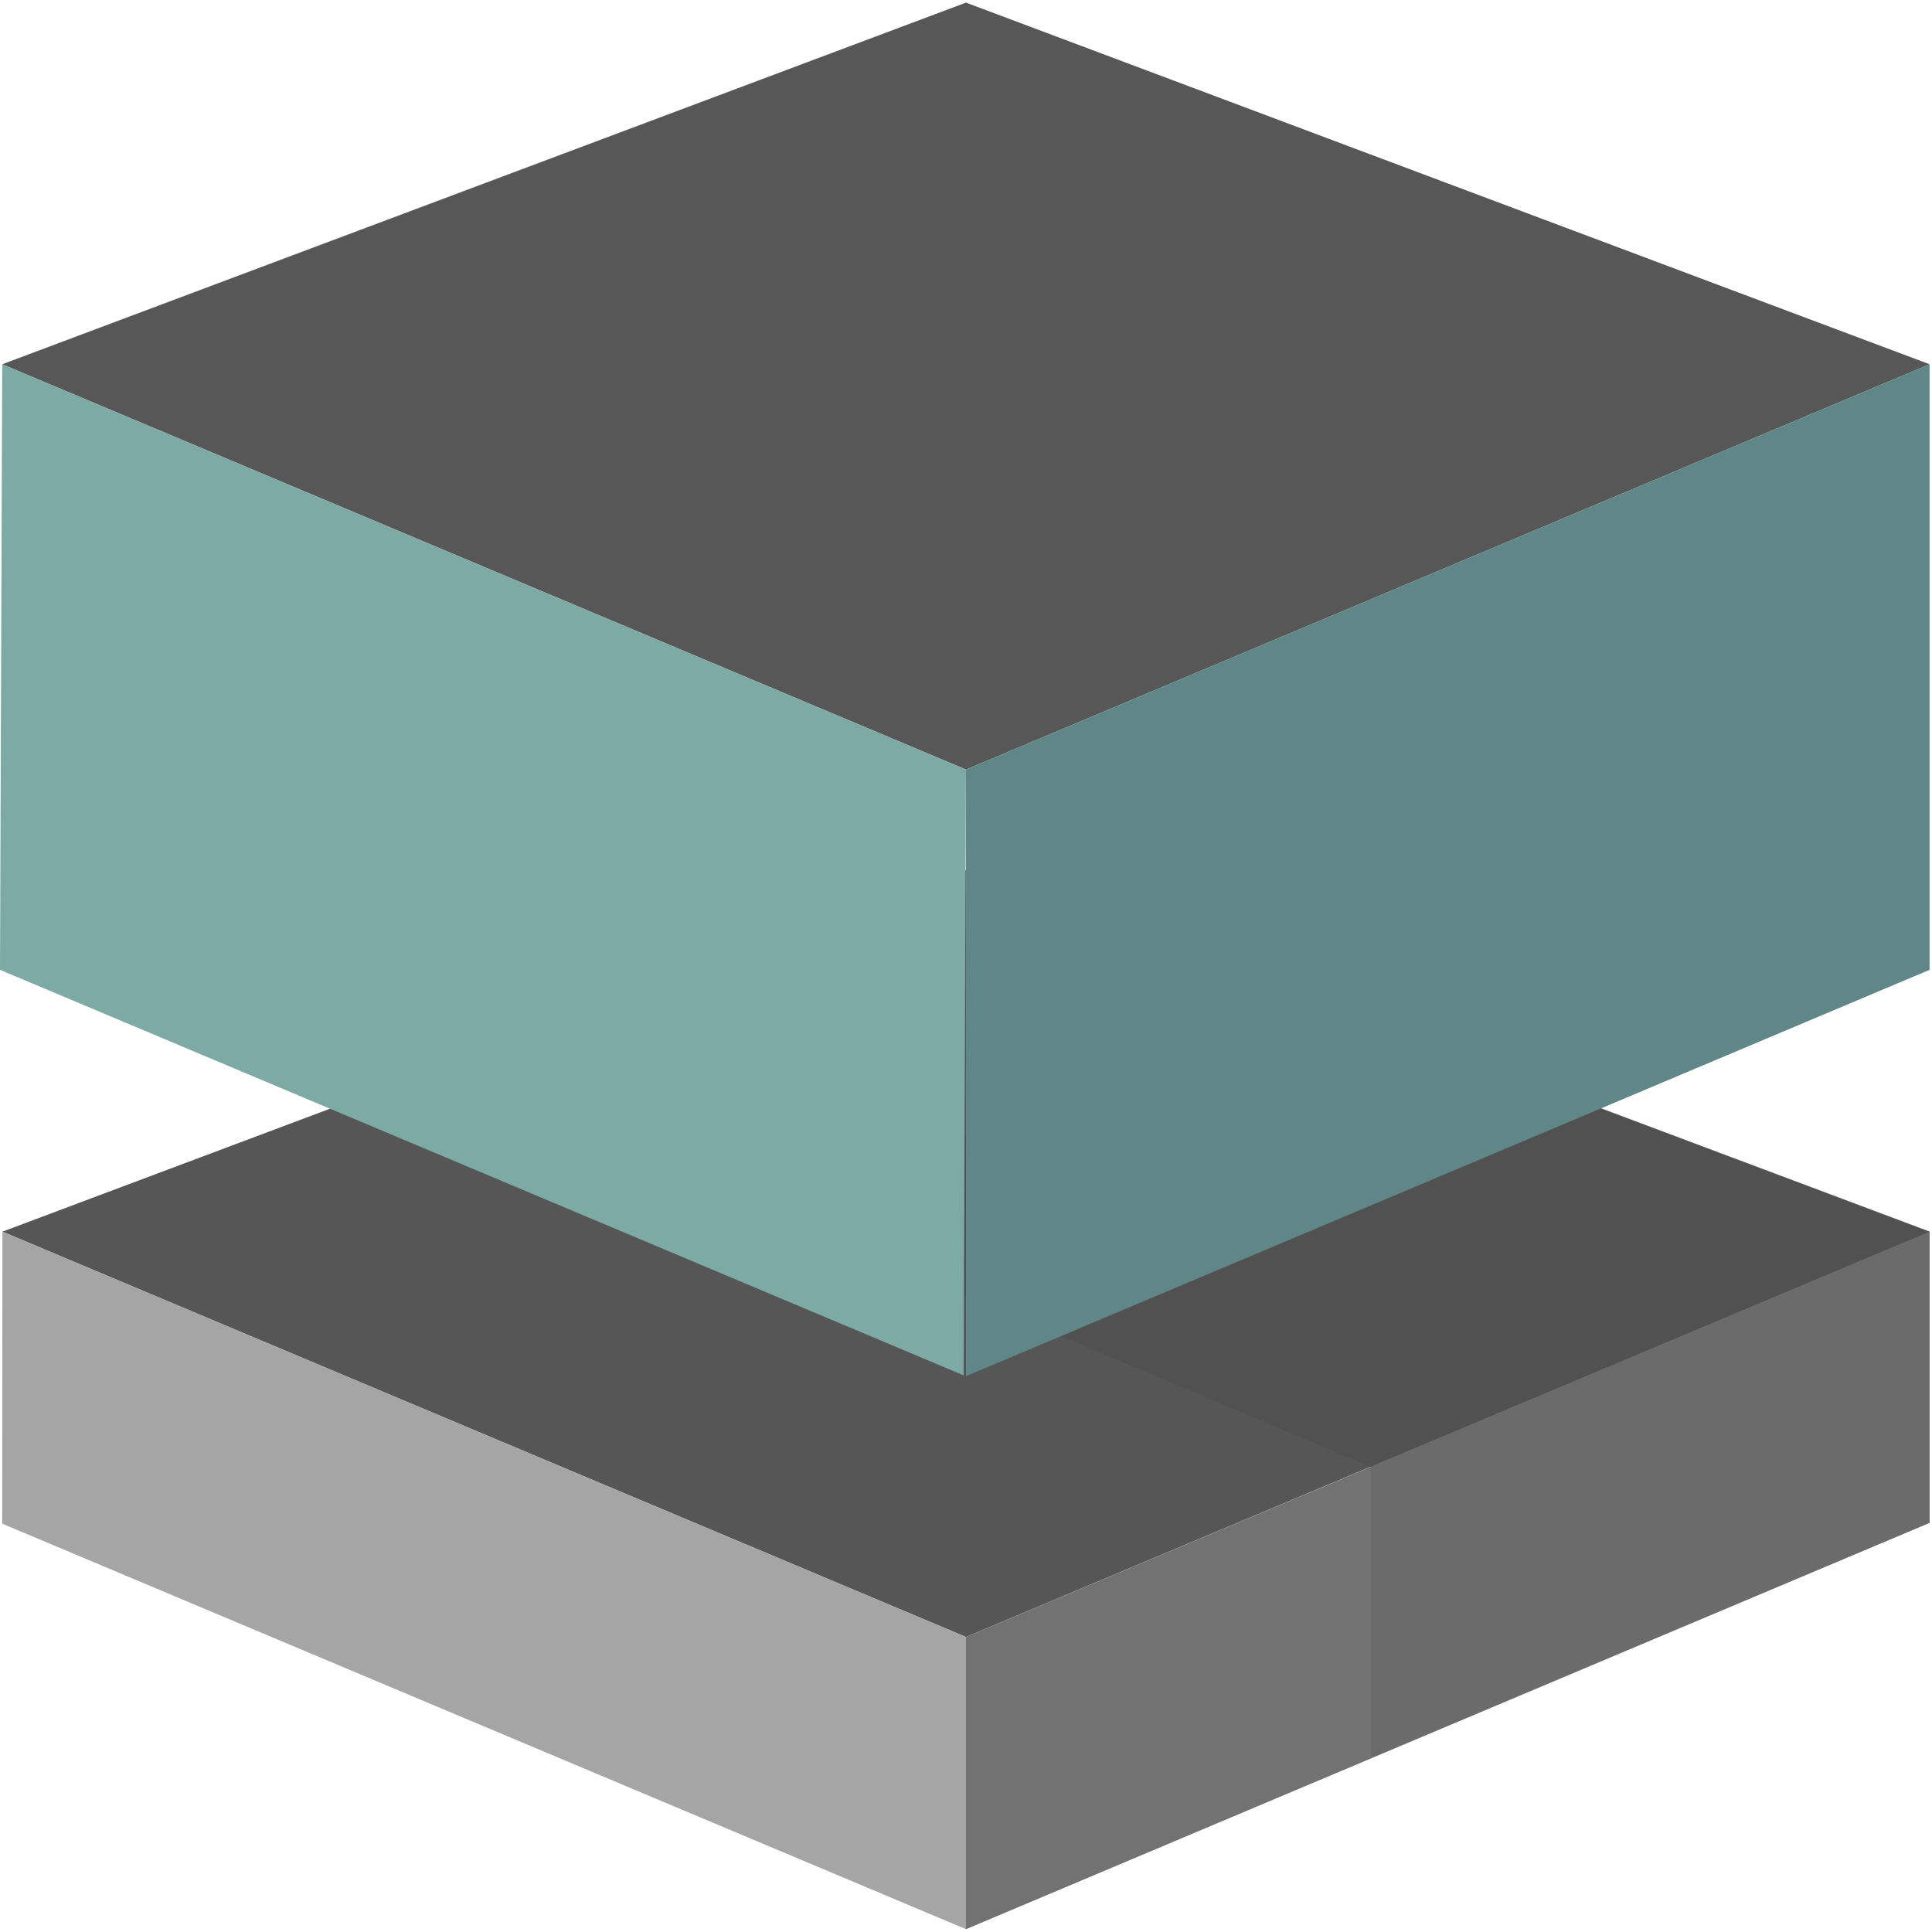
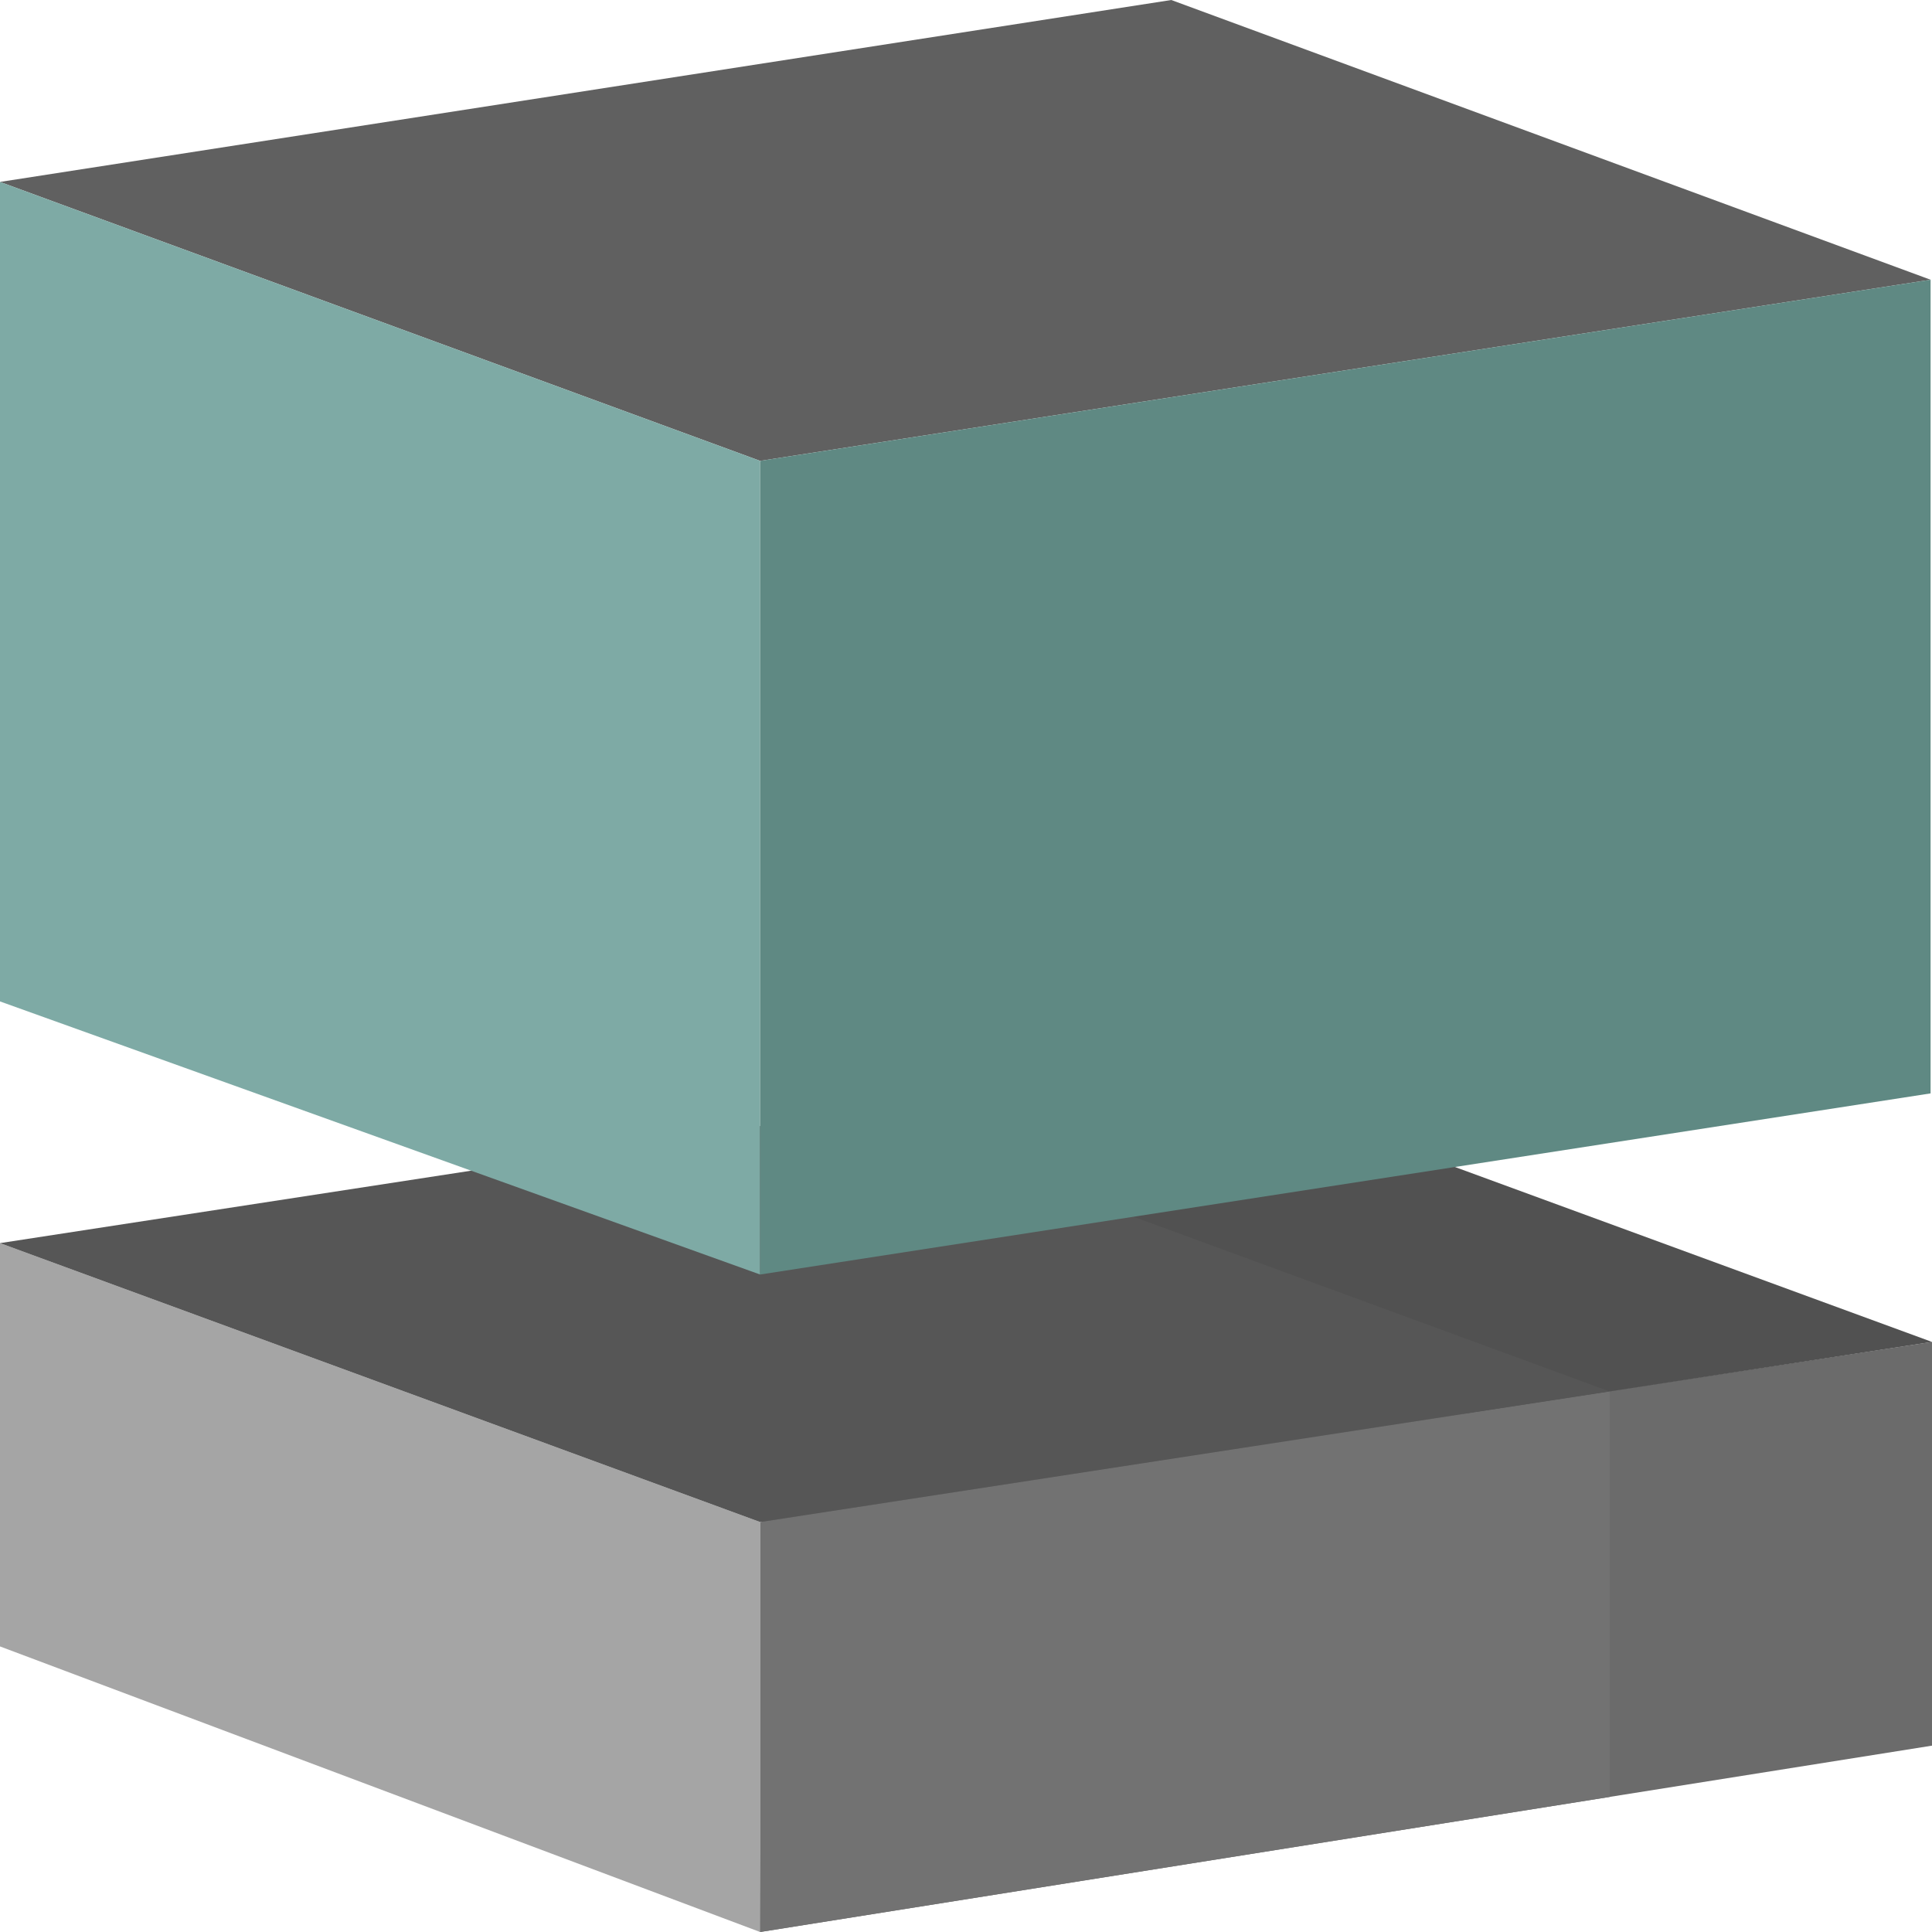
- <svg xmlns="http://www.w3.org/2000/svg" xmlns:xlink="http://www.w3.org/1999/xlink" viewBox="0 0 96 96">
+ <svg xmlns="http://www.w3.org/2000/svg" id="b" viewBox="0 0 96 96">
  <defs>
-     <style>.cls-1{fill:#565656;}.cls-2{fill:#a5a5a5;}.cls-3{fill:#727272;}.cls-4{fill:#515151;}.cls-5{fill:#575757;}.cls-6{fill:#7daaa5;}.cls-7{fill:#608787;}.cls-8{fill:#6b6b6b;}</style>
-     <symbol id="a" data-name="New Symbol 2" viewBox="0 0 95.89 95.73">
-       <polygon class="cls-1" points="48 43.1 0.12 61.07 48 81.21 95.89 61.07" />
-       <polygon class="cls-2" points="0.12 61.07 0.11 75.58 48 95.73 48 81.21" />
-       <polygon class="cls-3" points="95.88 61.09 95.88 75.54 48 95.73 48 81.21" />
-       <polygon class="cls-4" points="65.6 49.73 37.93 60.01 68.11 72.76 95.88 61.09" />
-       <polygon class="cls-5" points="48 0 0.11 17.97 48 38.11 95.88 17.97" />
-       <polygon class="cls-6" points="0.11 17.97 0 48.06 47.88 68.21 48 38.11" />
-       <polygon class="cls-7" points="95.88 17.97 95.88 48.06 48 68.25 48 38.11" />
-       <polygon class="cls-8" points="68.11 72.76 68.11 87.22 95.88 75.53 95.88 61.07" />
-     </symbol>
+     <style>.e{fill:#727272}.f{fill:#a5a5a5}.g{fill:#606060}.h{fill:#5f8983}.i{fill:#515151}.j{fill:#7eaaa5}.k{fill:#565656}.l{fill:#6b6b6b}</style>
  </defs>
-   <use transform="translate(0 .13)" width="95.89" height="95.73" data-name="New Symbol 2" xlink:href="#a" />
+   <g id="c">
+     <polyline class="g" points="0 9.04 58.2 0 95.93 13.9 37.77 22.9 0 9.04" />
+   </g>
+   <g id="d">
+     <polygon class="f" points="0 81.81 37.77 96 37.77 75.63 0 61.77 0 81.81" />
+     <polygon class="l" points="37.85 75.51 96 66.68 96 86.74 37.77 96 37.85 75.51" />
+     <polygon class="i" points="32.92 56.7 58.2 52.82 96 66.68 72.76 70.25 32.92 56.7" />
+     <polygon class="e" points="37.77 75.63 37.77 96 79.98 89.29 79.98 69.14 37.77 75.63" />
+     <polygon class="k" points="79.98 69.14 42.21 55.28 0 61.77 37.77 75.63 79.98 69.14" />
+     <polygon class="j" points="0 9.04 37.77 22.9 37.77 63.33 0 49.76 0 9.04" />
+     <polygon class="h" points="37.77 22.9 95.93 13.9 95.93 54.33 37.77 63.33 37.77 22.9" />
+   </g>
</svg>
